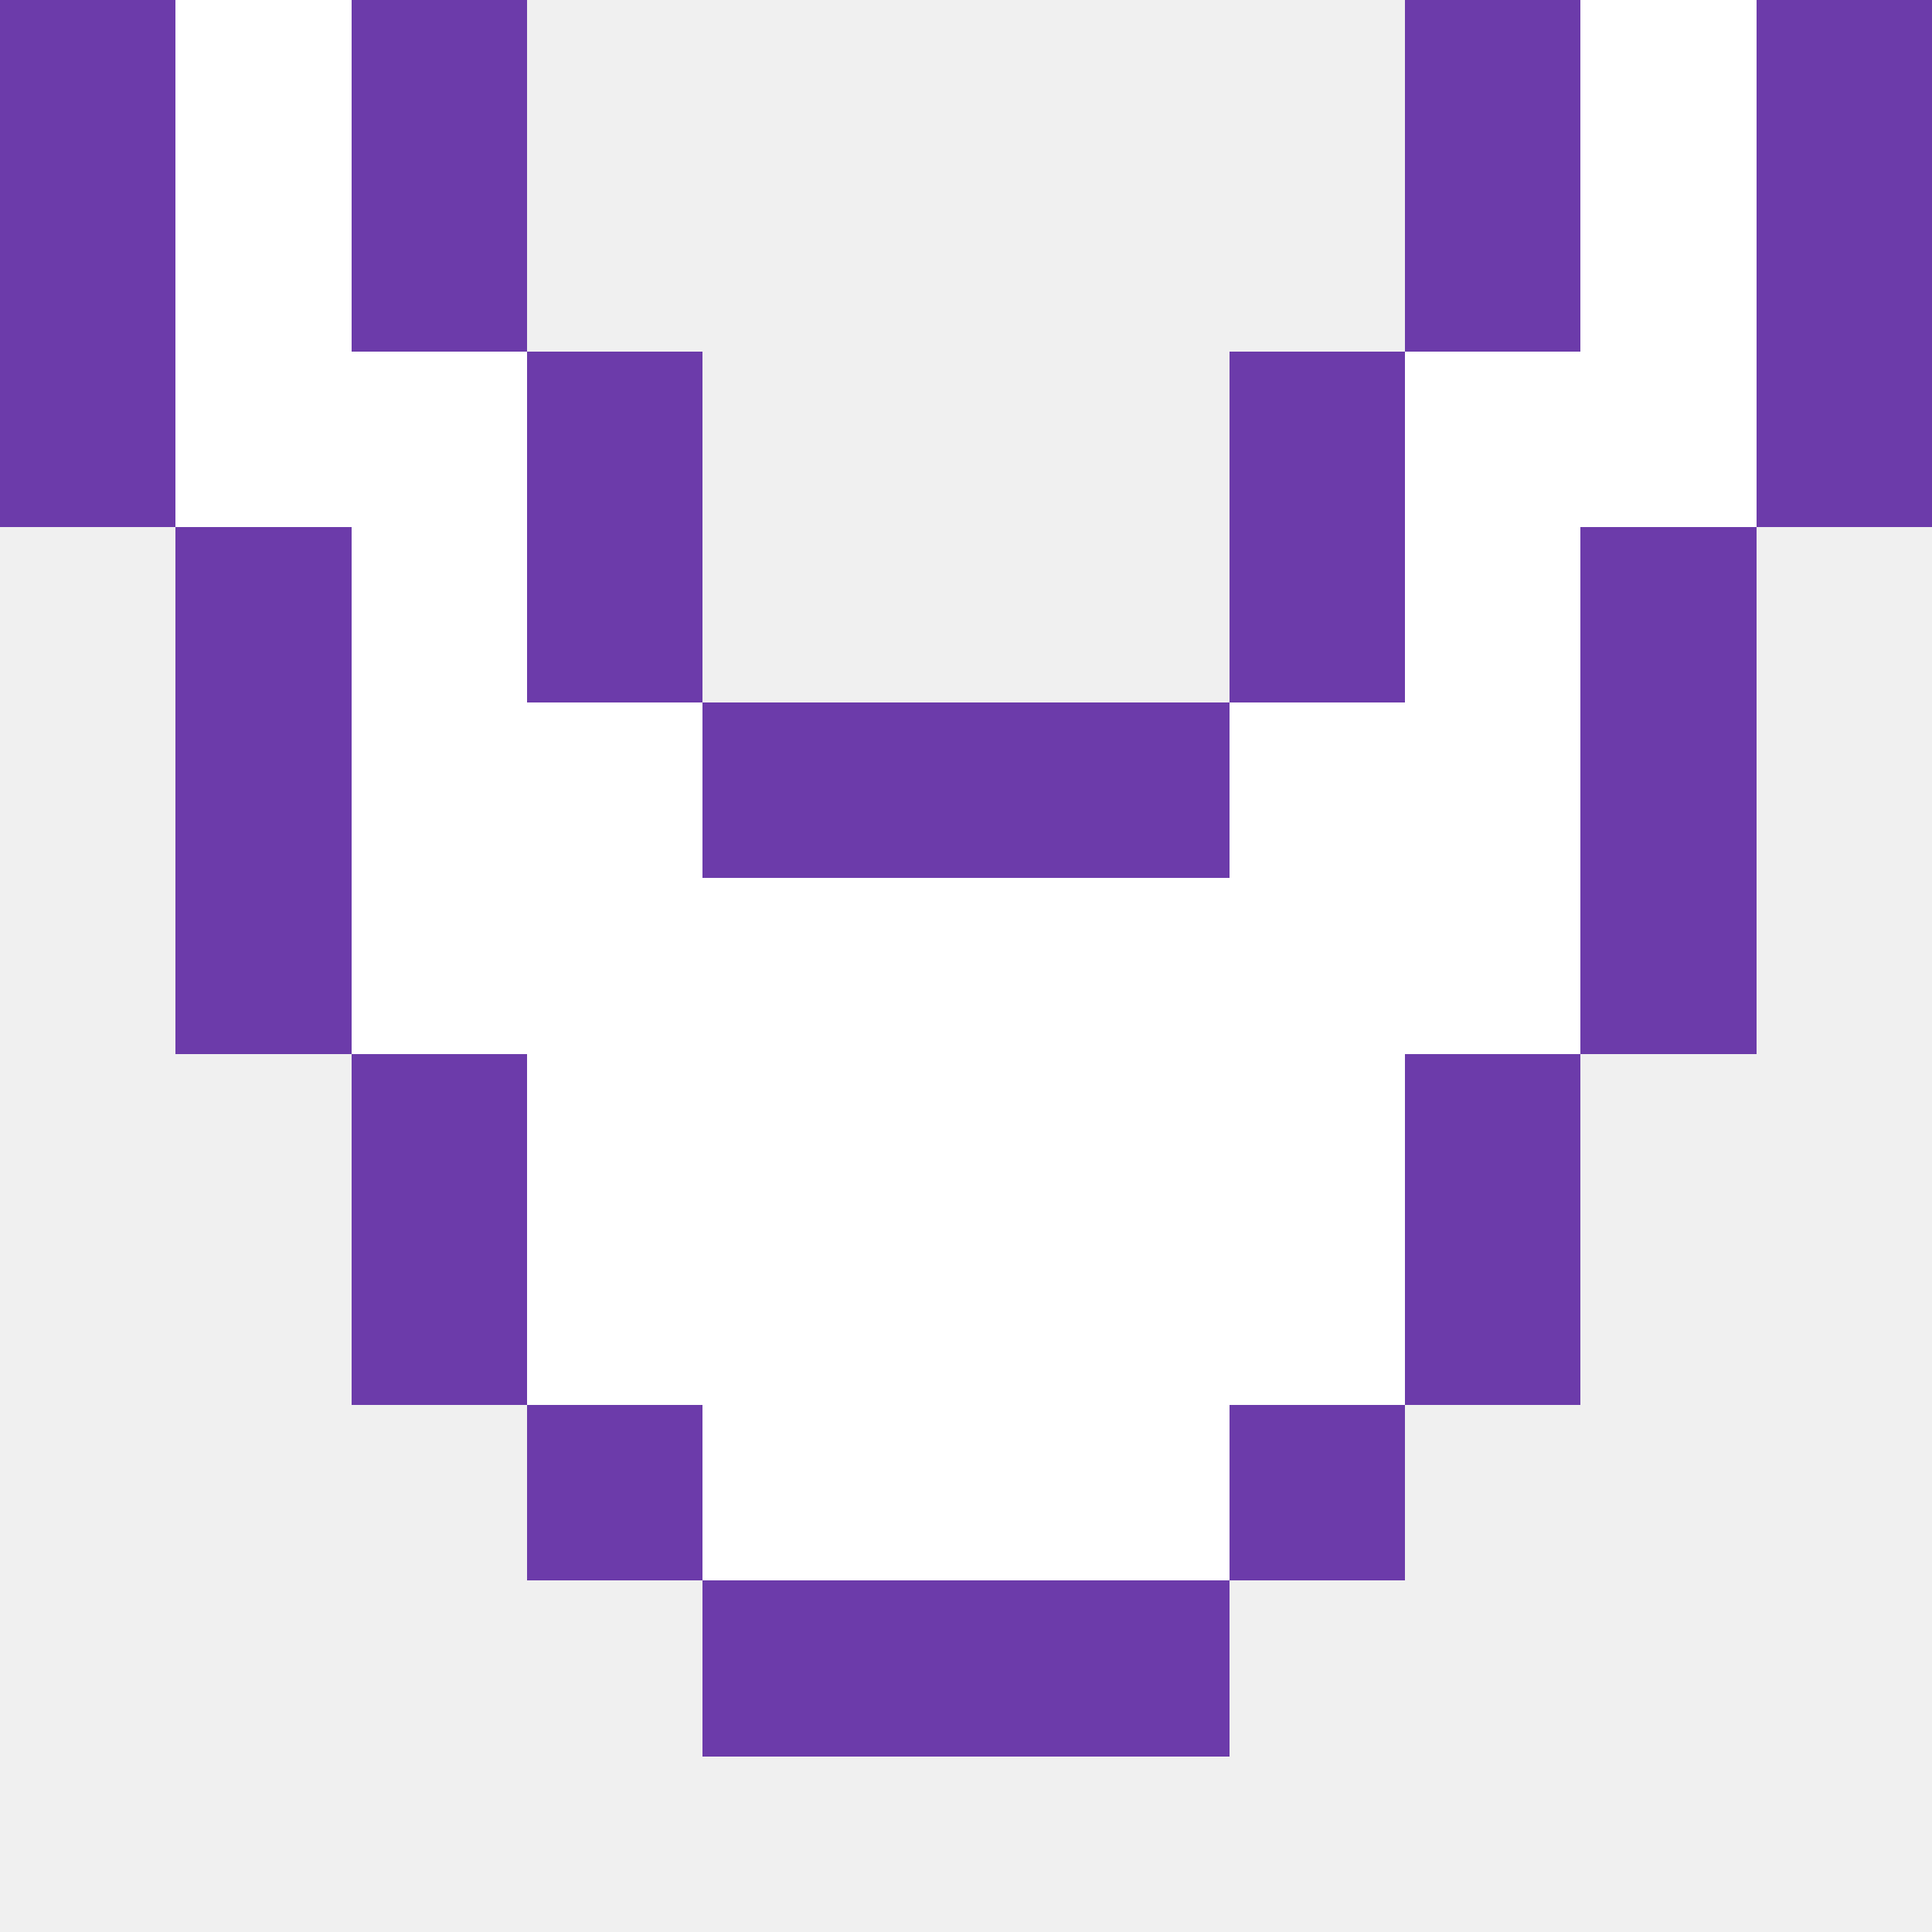
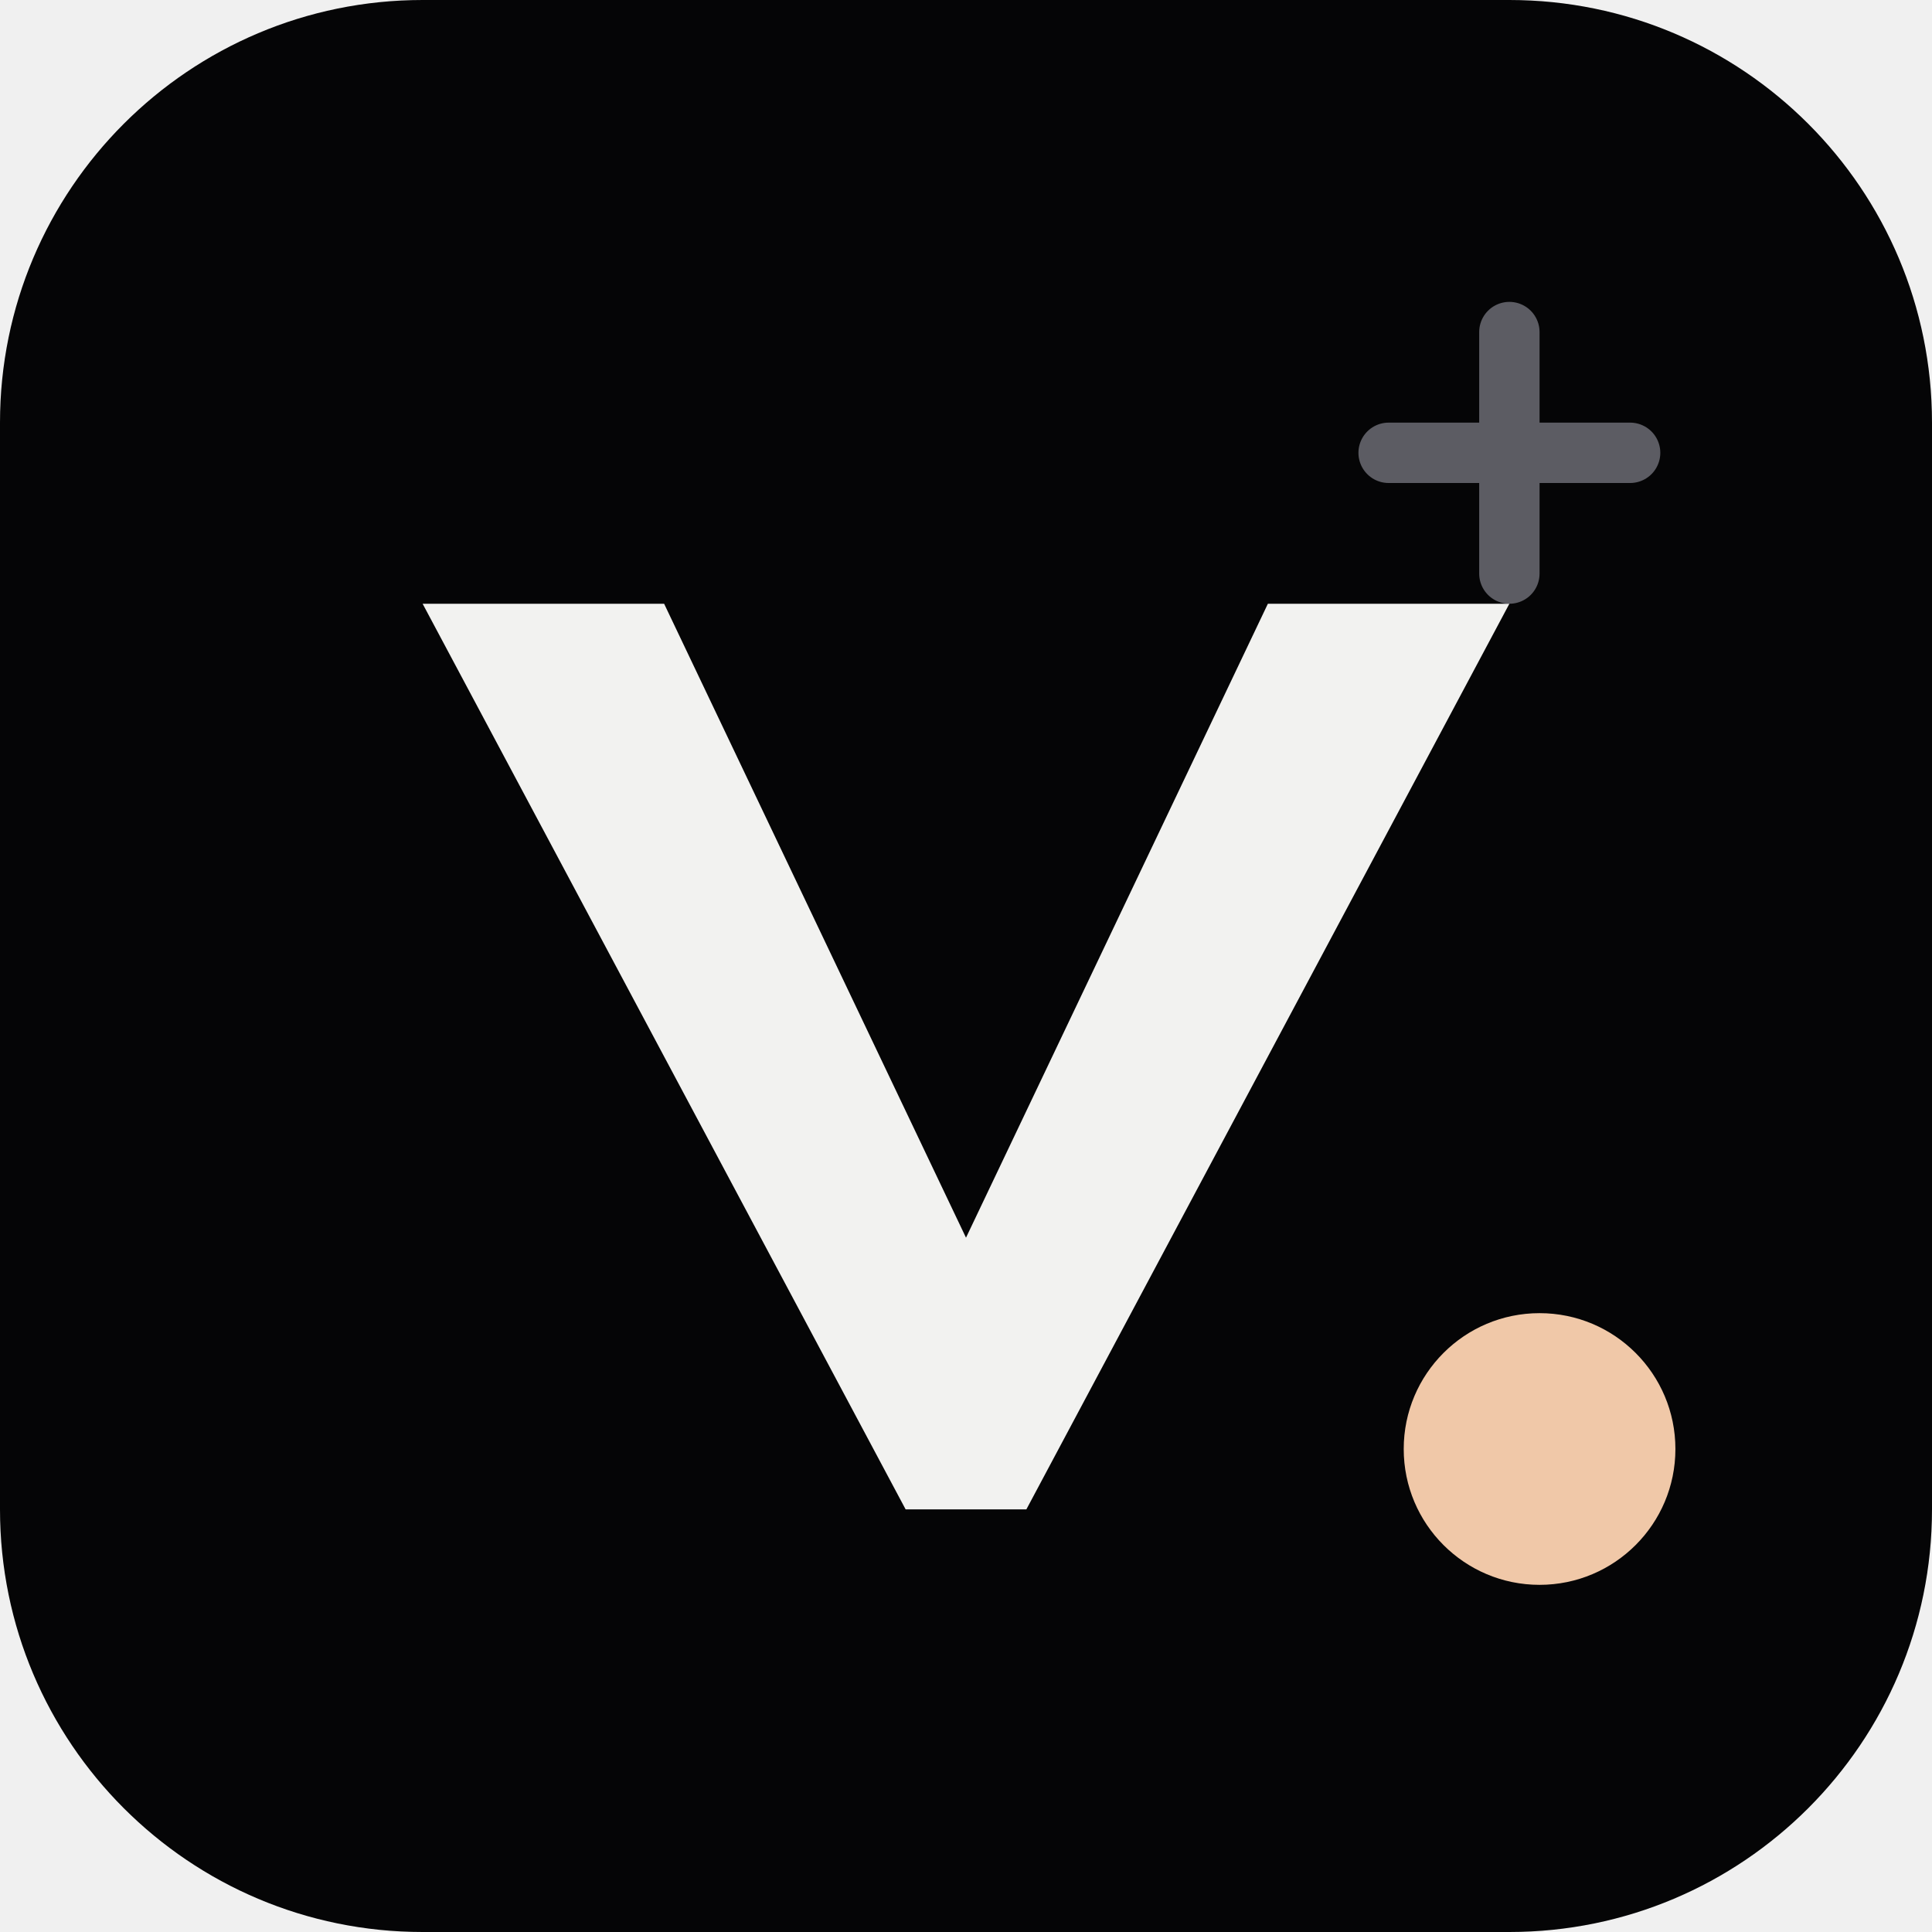
- <svg xmlns="http://www.w3.org/2000/svg" viewBox="0 0 11 11" shape-rendering="crispEdges">
-   <rect x="0" y="0" width="1" height="3" fill="#6C3BAA" />
-   <rect x="10" y="0" width="1" height="3" fill="#6C3BAA" />
-   <rect x="1" y="3" width="1" height="3" fill="#6C3BAA" />
-   <rect x="9" y="3" width="1" height="3" fill="#6C3BAA" />
-   <rect x="2" y="6" width="1" height="2" fill="#6C3BAA" />
-   <rect x="8" y="6" width="1" height="2" fill="#6C3BAA" />
-   <rect x="3" y="8" width="1" height="1" fill="#6C3BAA" />
-   <rect x="7" y="8" width="1" height="1" fill="#6C3BAA" />
-   <rect x="4" y="9" width="3" height="1" fill="#6C3BAA" />
-   <rect x="2" y="0" width="1" height="2" fill="#6C3BAA" />
-   <rect x="8" y="0" width="1" height="2" fill="#6C3BAA" />
-   <rect x="3" y="2" width="1" height="2" fill="#6C3BAA" />
-   <rect x="7" y="2" width="1" height="2" fill="#6C3BAA" />
-   <rect x="4" y="4" width="3" height="1" fill="#6C3BAA" />
-   <rect x="1" y="0" width="1" height="3" fill="#FFFFFF" />
-   <rect x="9" y="0" width="1" height="3" fill="#FFFFFF" />
-   <rect x="2" y="2" width="1" height="4" fill="#FFFFFF" />
-   <rect x="8" y="2" width="1" height="4" fill="#FFFFFF" />
-   <rect x="3" y="4" width="1" height="4" fill="#FFFFFF" />
-   <rect x="7" y="4" width="1" height="4" fill="#FFFFFF" />
-   <rect x="4" y="5" width="3" height="4" fill="#FFFFFF" />
+ <svg xmlns="http://www.w3.org/2000/svg" viewBox="0 0 64 64">
+   <rect width="64" height="64" rx="14" fill="#050506" />
+   <g stroke="#5c5c63" stroke-width="2" stroke-linecap="round">
+     <path d="M50 11v8M46 15h8" />
+   </g>
+   <path d="M14 20 L30 50 L34 50 L50 20 L42 20 L32 41 L22 20 Z" fill="#f2f2f0" />
+   <circle cx="51" cy="48" r="4.5" fill="#f0c8a8" />
</svg>
